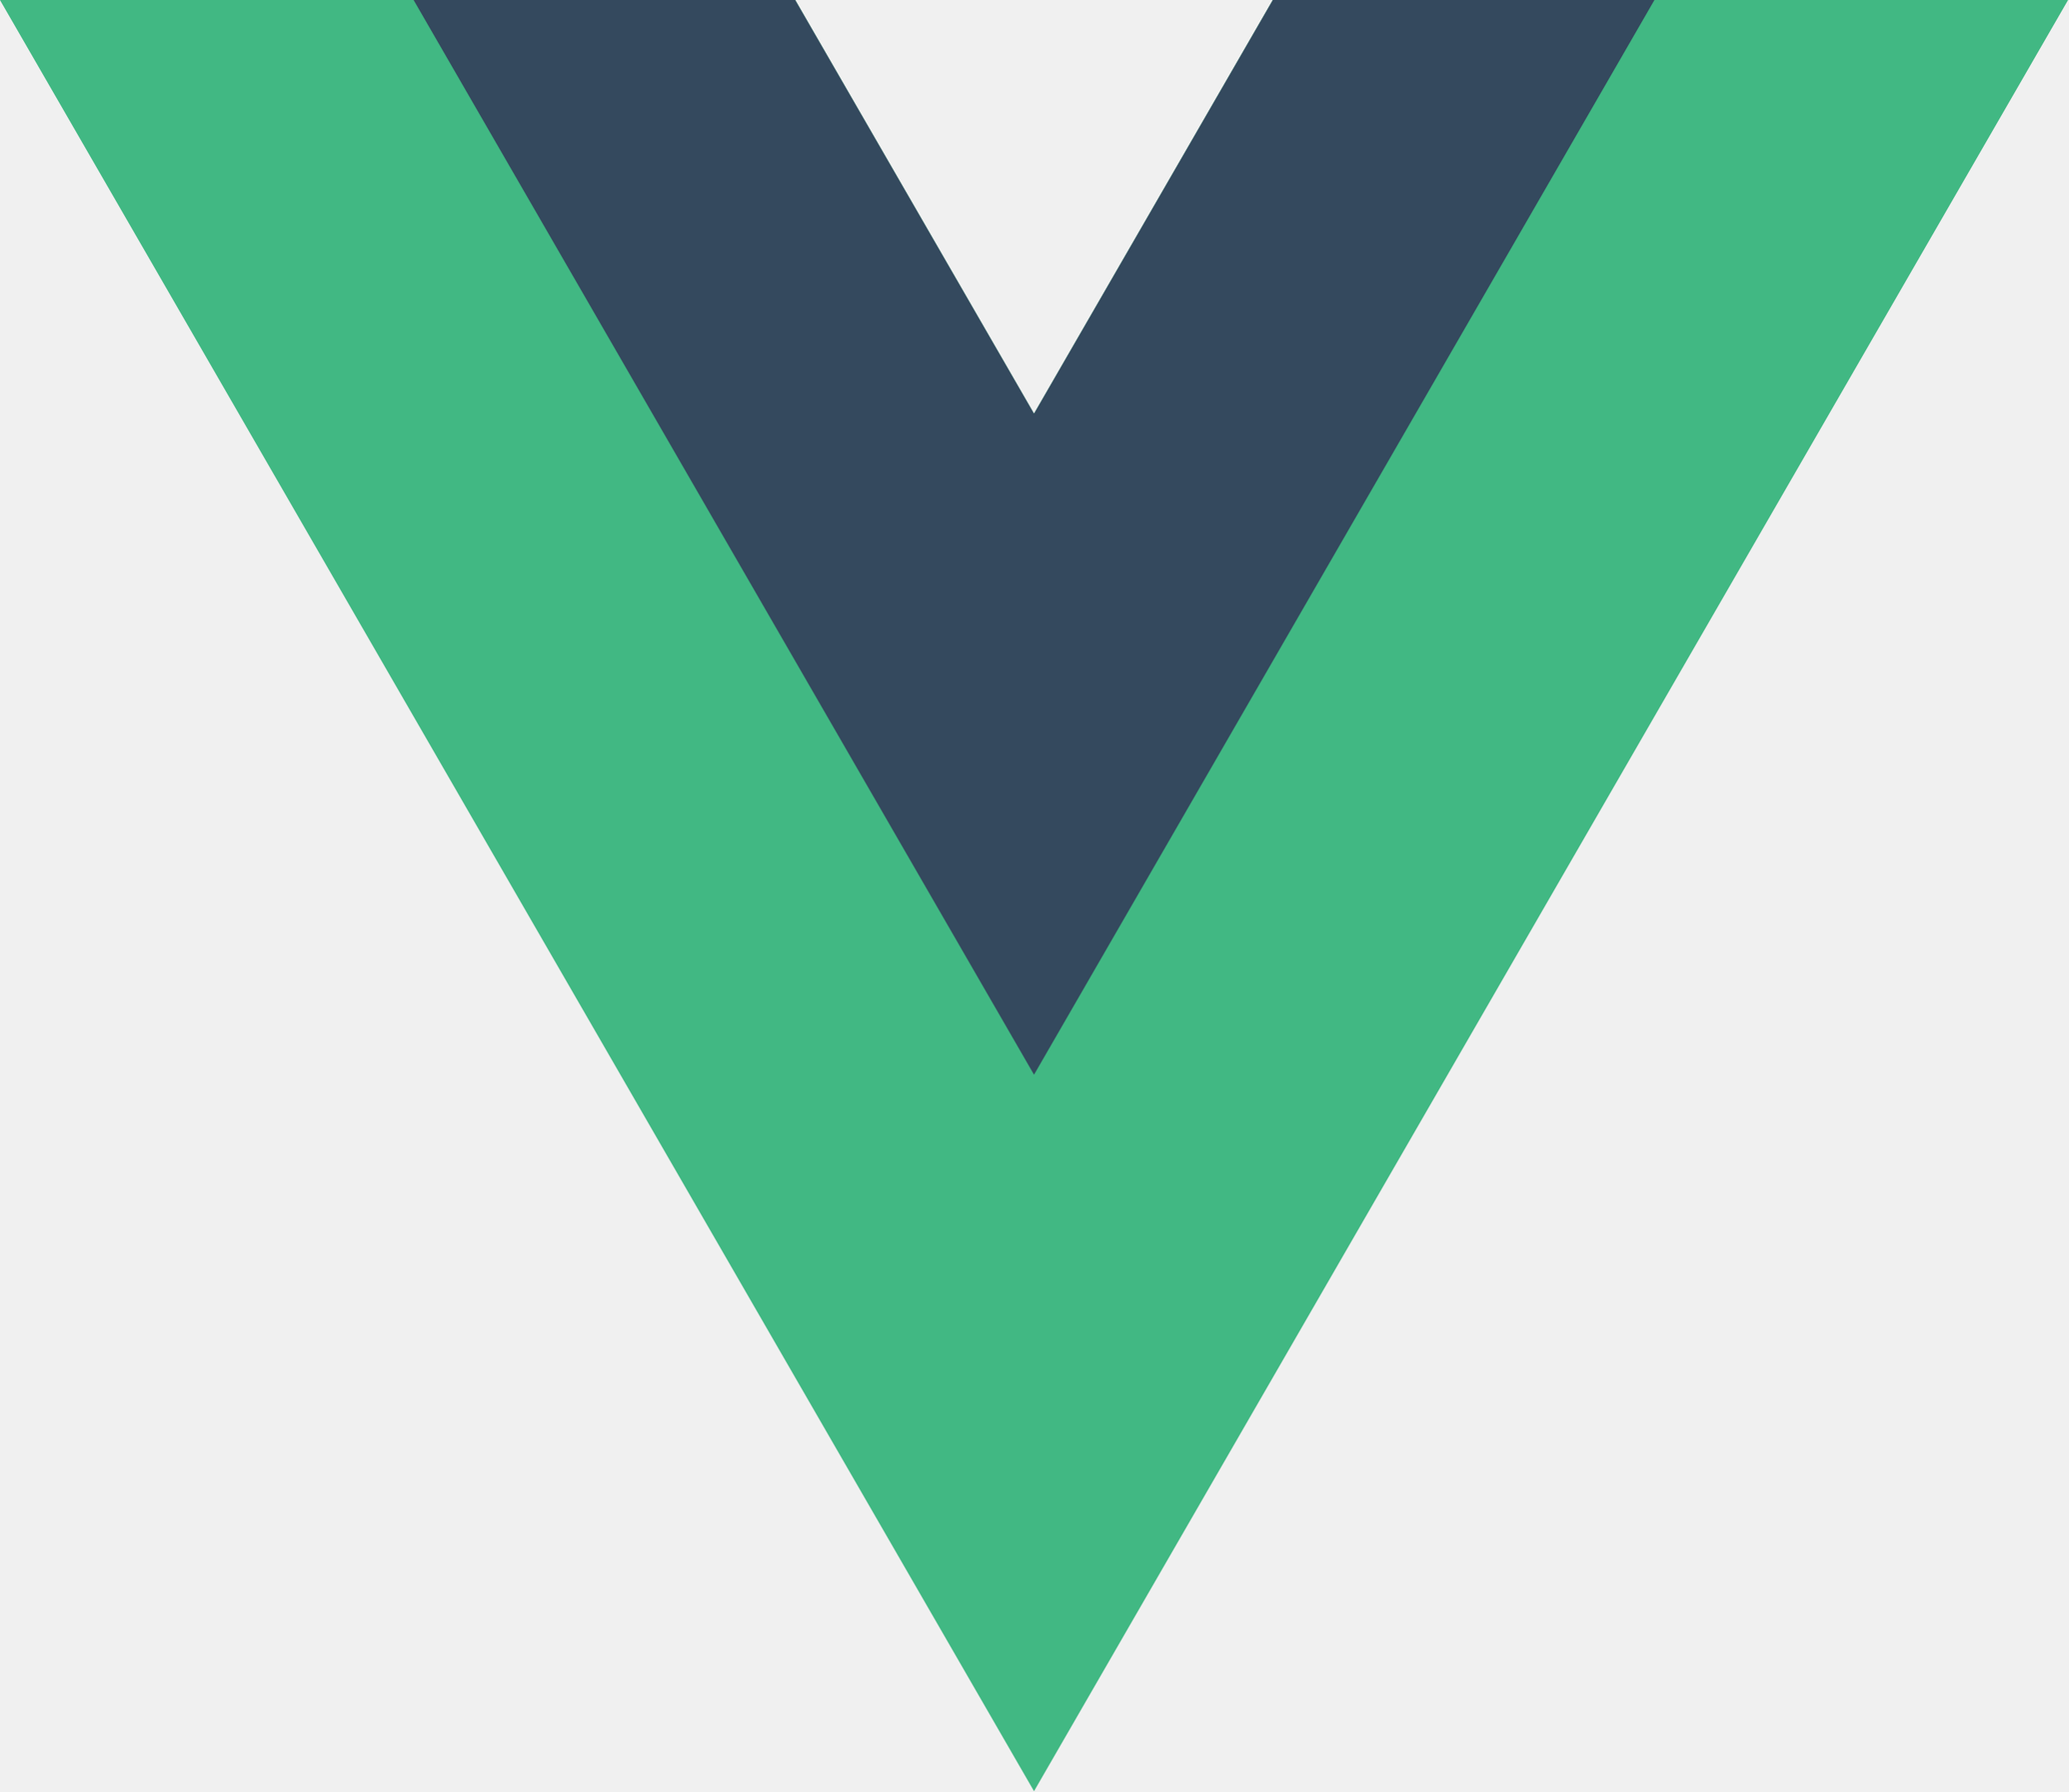
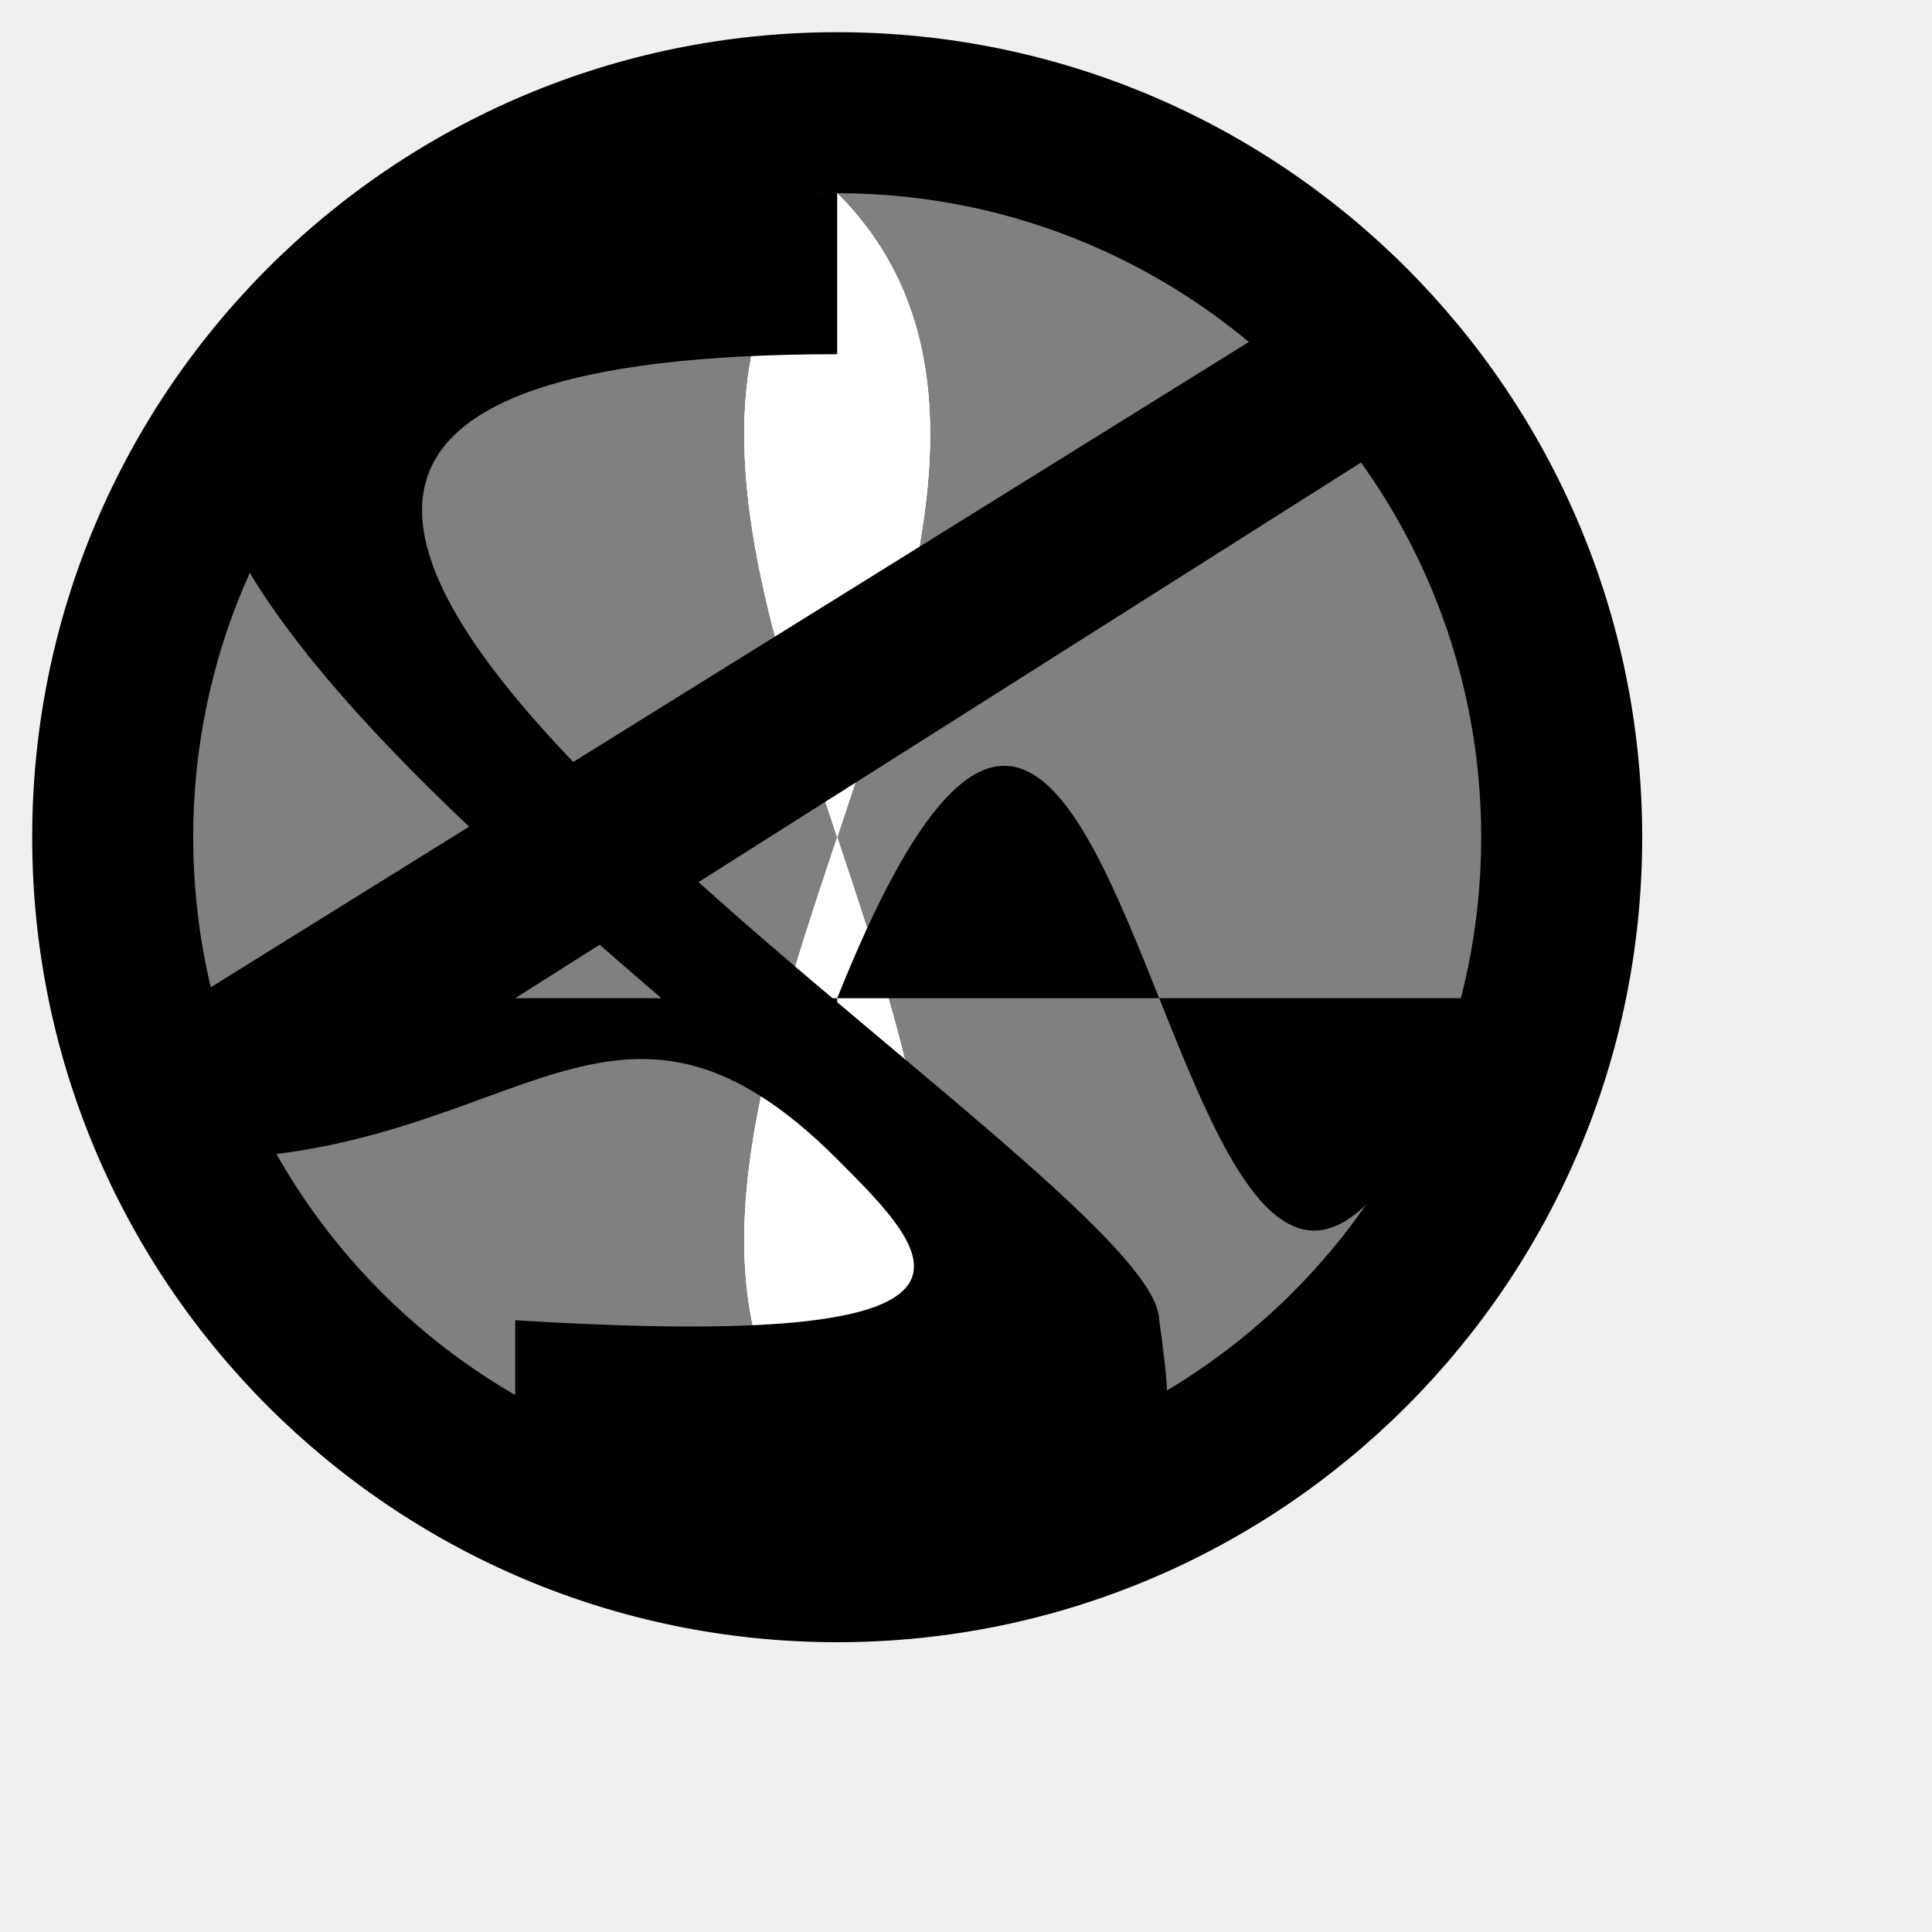
- <svg xmlns="http://www.w3.org/2000/svg" viewBox="0 0 261.76 226.69">
-   <path d="M161.096.001l-30.225 52.351L100.647.001H-.005l130.877 226.688L261.749.001z" fill="#41b883" />
-   <path d="M161.096.001l-30.225 52.351L100.647.001H52.346l78.526 136.01L209.398.001z" fill="#34495e" />
+ <svg xmlns="http://www.w3.org/2000/svg" viewBox="-.6 -.6 6 6" version="1.1">
+   <circle cx="2" cy="2" r="2.5" fill="black" stroke="black" stroke-width="0" />
+   <circle cx="2" cy="2" r="2" fill="gray" />
+   <path d="M 2 4 C 1 3 3 1 2 0 C 1 1 3 3 2 4" fill="white">
+     <animateTransform attributeType="xml" attributeName="transform" type="rotate" from="-60 2 2" to="300 2 2" dur="7s" additive="sum" repeatCount="indefinite" />
+   </path>
+   <path d="M 2 4 C 1 3 3 1 2 0 C 1 1 3 3 2 4" fill="white">
+     <animateTransform attributeType="xml" attributeName="transform" type="rotate" from="0 2 2" to="360 2 2" dur="3s" additive="sum" repeatCount="indefinite" />
+   </path>
+   <path d="M 2 4 C 1 3 3 1 2 0 C 1 1 3 3 2 4" fill="white">
+     <animateTransform attributeType="xml" attributeName="transform" type="rotate" from="60 2 2" to="420 2 2" dur="10s" repeatCount="indefinite" />
+   </path>
+   <path d="M4 2.5 2 2.5 1 2.5 4 .6 3.7.2 0 2.5 0 3C1 3 1.3 2.3 2 3L2 3C2.3 3.3 2.6 3.6 1 3.5L1 4.1C3 4.1 3.1 4.2 3 3.5 3 3-1.4.5 2 .5L2 0C-2.2 0 1.5 2.4 2 3L2 2.5C3 0 3 5 4 2.5" fill="black" />
</svg>
